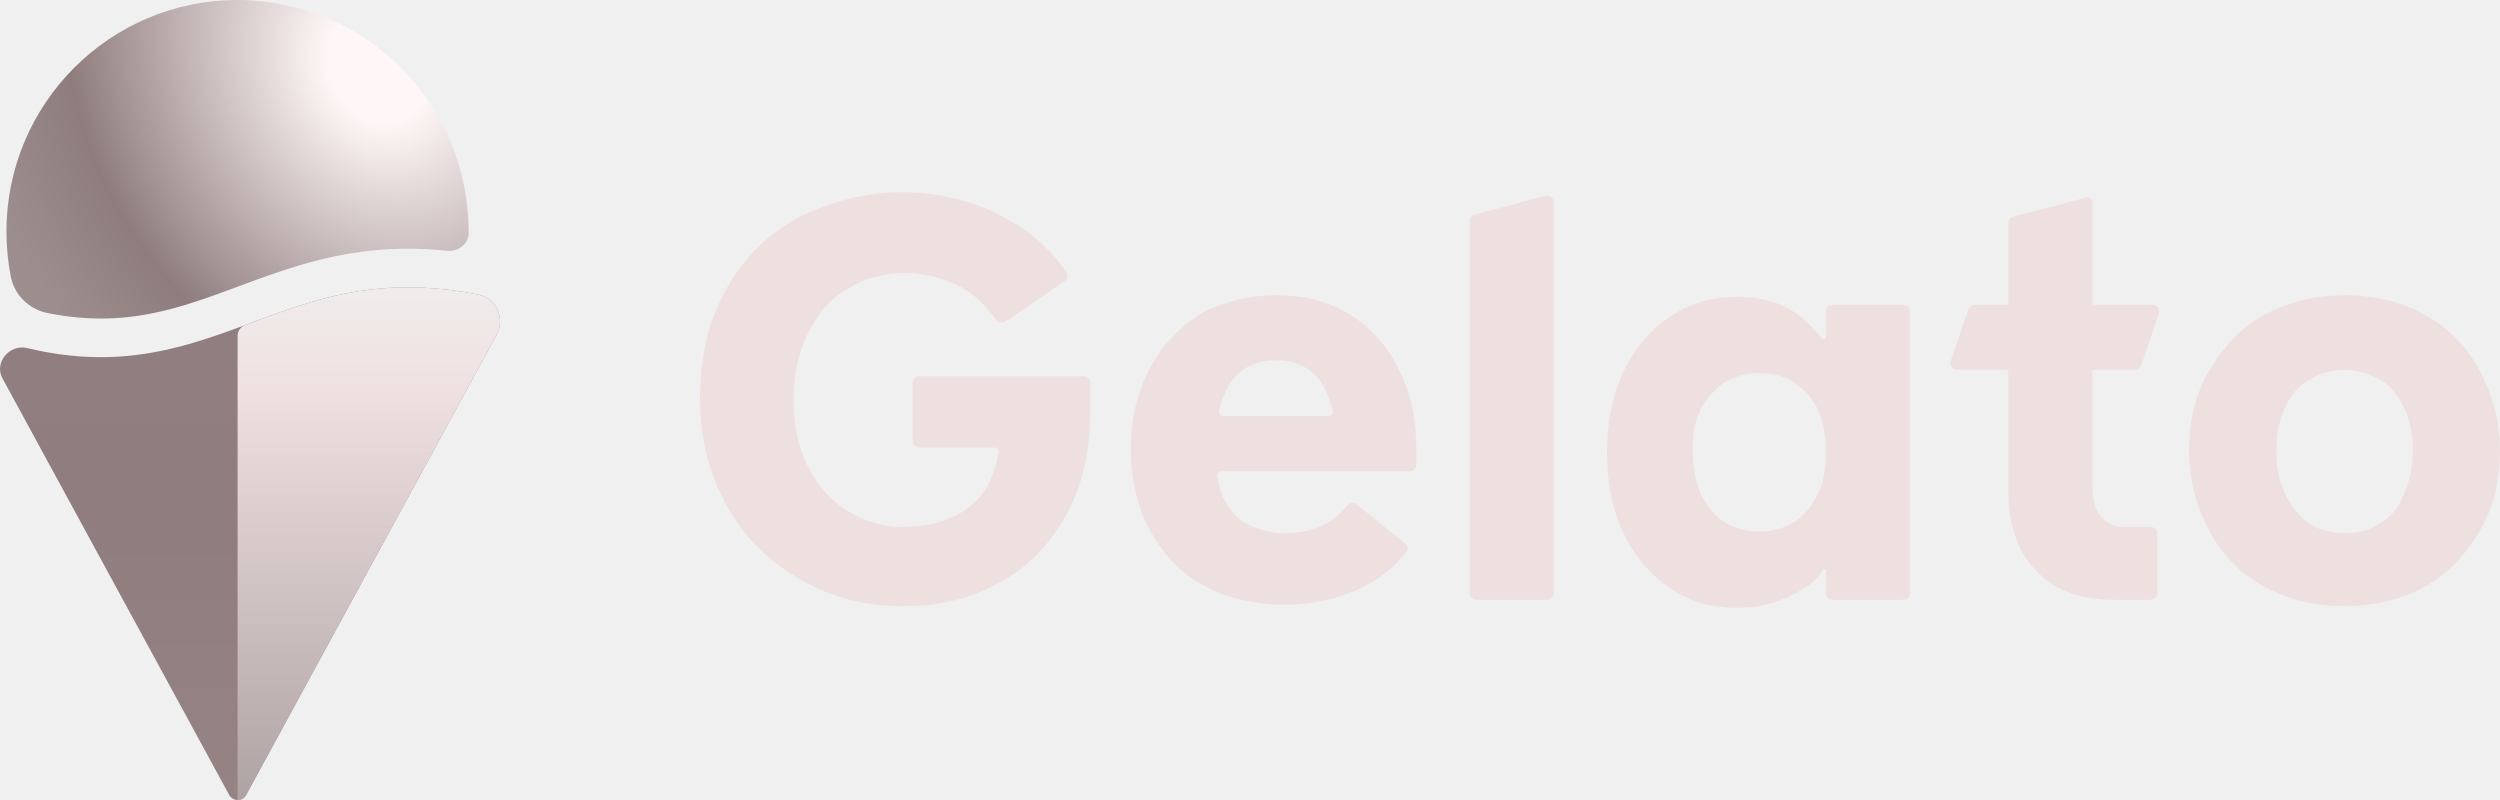
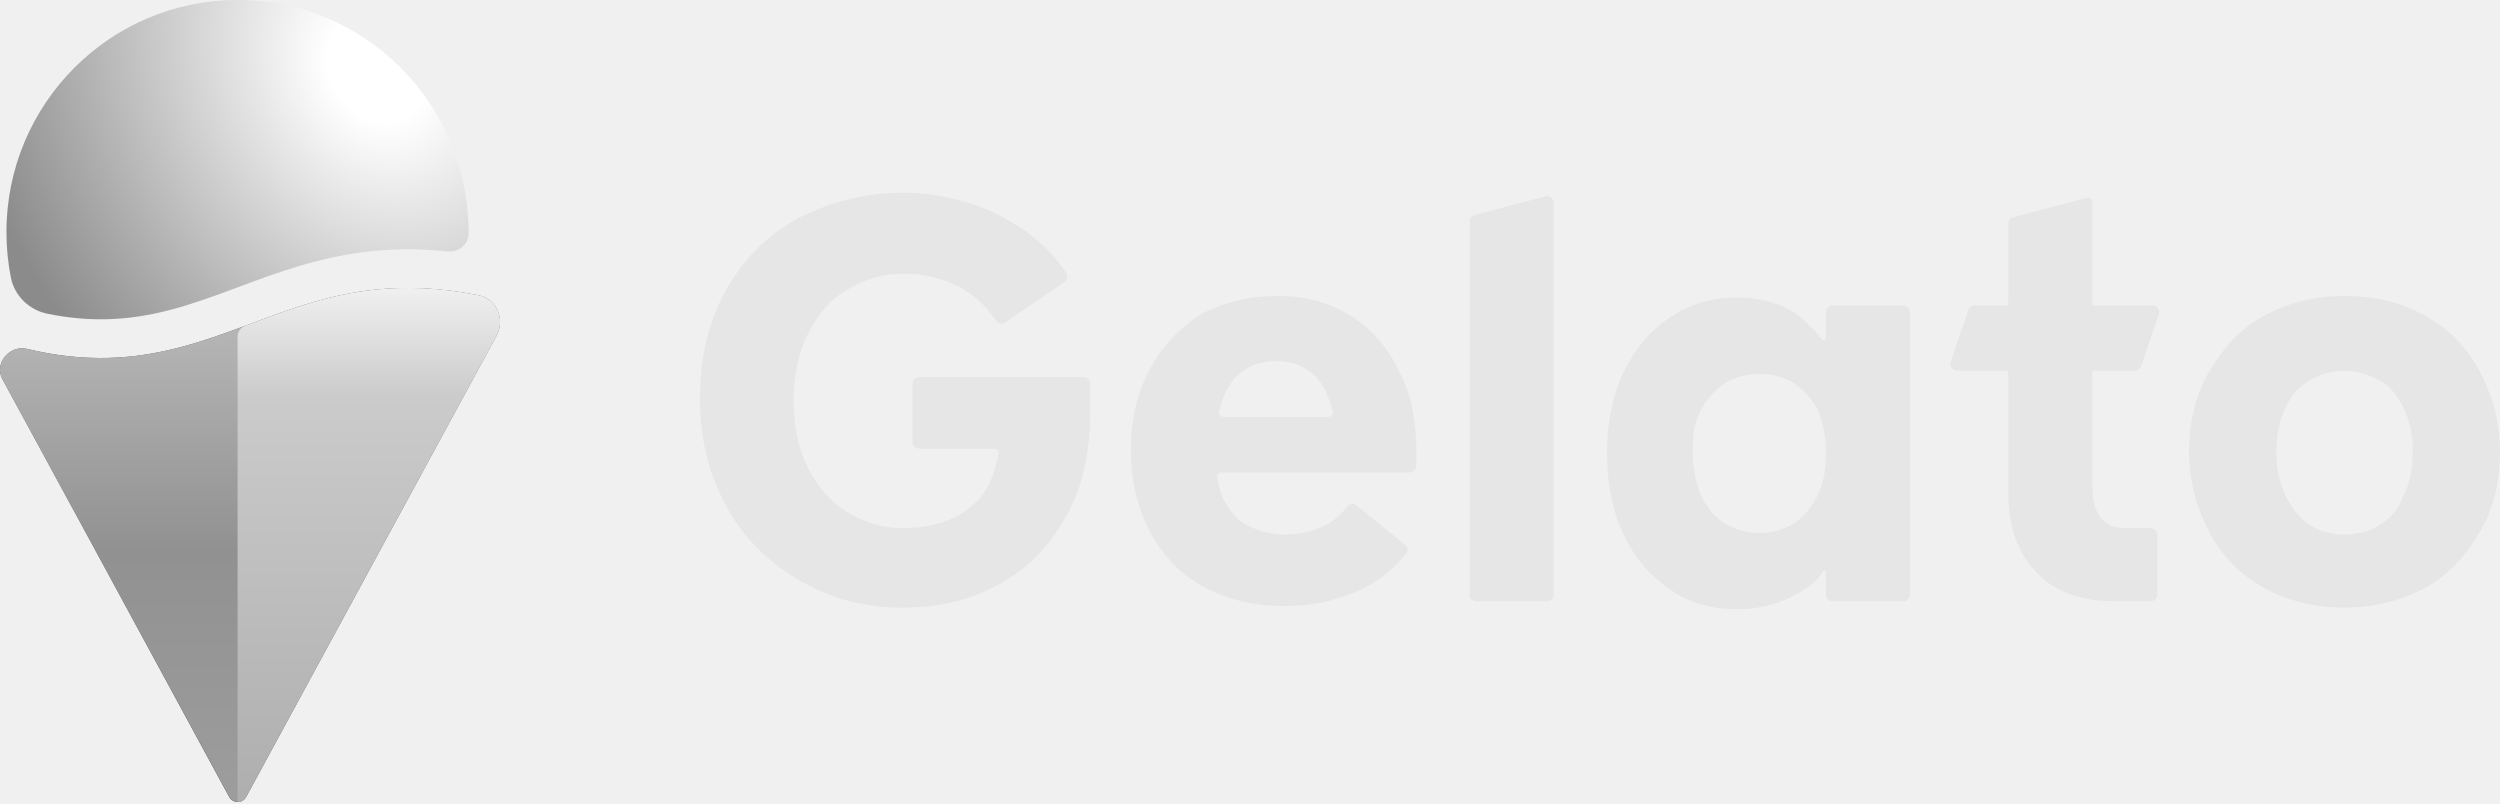
- <svg xmlns="http://www.w3.org/2000/svg" width="100" height="32" viewBox="0 0 100 32" fill="none">
-   <path d="M18.744 9.319C18.741 9.764 18.332 10.078 17.891 10.032C16.797 9.916 15.794 9.926 14.857 10.024C12.816 10.237 11.121 10.867 9.557 11.448L9.554 11.449C9.459 11.484 9.365 11.519 9.272 11.554C7.612 12.169 6.082 12.698 4.268 12.739C3.544 12.756 2.764 12.695 1.905 12.522C1.169 12.374 0.58 11.811 0.434 11.072C0.318 10.487 0.258 9.882 0.258 9.263C0.258 4.147 4.396 0 9.501 0C14.605 0 18.744 4.147 18.744 9.263C18.744 9.281 18.744 9.3 18.744 9.319Z" fill="url(#paint0_radial_4194_88791)" />
-   <path d="M1.081 13.922C0.387 13.755 -0.246 14.502 0.096 15.13L9.168 31.799C9.314 32.067 9.698 32.067 9.844 31.799L19.858 13.401C20.213 12.748 19.872 11.931 19.144 11.786C17.562 11.469 16.214 11.435 15.014 11.56C13.173 11.752 11.643 12.32 10.056 12.909C9.972 12.94 9.888 12.971 9.803 13.003C8.141 13.618 6.397 14.235 4.301 14.284C3.304 14.307 2.243 14.201 1.081 13.922Z" fill="url(#paint1_linear_4194_88791)" />
-   <path d="M9.504 13.436C9.504 13.242 9.624 13.07 9.805 13.003C9.89 12.971 9.974 12.94 10.058 12.909C11.646 12.32 13.175 11.752 15.016 11.56C16.216 11.435 17.564 11.469 19.146 11.786C19.874 11.931 20.215 12.748 19.86 13.401L9.846 31.799C9.773 31.935 9.638 32.002 9.504 32V13.436Z" fill="url(#paint2_linear_4194_88791)" />
-   <path fill-rule="evenodd" clip-rule="evenodd" d="M38.66 8.068C37.772 7.814 36.947 7.688 36.122 7.688C34.599 7.688 33.203 8.068 31.934 8.703C30.665 9.401 29.713 10.352 29.015 11.622C28.317 12.891 28 14.287 28 15.936C28 17.586 28.381 18.982 29.079 20.251C29.776 21.52 30.792 22.472 31.997 23.17C33.203 23.868 34.535 24.249 36.059 24.249C37.454 24.249 38.723 23.995 39.866 23.36C41.008 22.789 41.896 21.901 42.594 20.695C43.292 19.49 43.609 18.094 43.609 16.444V15.746C43.609 15.657 43.609 15.555 43.609 15.445L43.61 15.314C43.61 15.167 43.491 15.048 43.344 15.048H36.767C36.62 15.048 36.502 15.167 36.502 15.314V17.638C36.502 17.784 36.62 17.903 36.767 17.903H39.769C39.877 17.903 39.96 18 39.941 18.106C39.878 18.449 39.789 18.76 39.675 19.046C39.421 19.744 38.977 20.188 38.343 20.568C37.772 20.886 37.01 21.076 36.059 21.076C35.297 21.076 34.535 20.822 33.901 20.442C33.203 19.997 32.695 19.426 32.315 18.665C31.934 17.903 31.744 17.015 31.744 16C31.744 14.985 31.934 14.096 32.315 13.335C32.695 12.573 33.203 11.939 33.901 11.558C34.599 11.114 35.361 10.924 36.185 10.924C36.947 10.924 37.708 11.114 38.343 11.431C38.907 11.713 39.421 12.196 39.84 12.79C39.926 12.912 40.095 12.947 40.219 12.863L42.58 11.253C42.695 11.175 42.73 11.02 42.654 10.903C42.221 10.235 41.64 9.67 41.008 9.21C40.246 8.703 39.548 8.322 38.66 8.068ZM58.983 8.582L61.815 7.836C61.983 7.792 62.148 7.919 62.148 8.093V23.729C62.148 23.876 62.029 23.995 61.882 23.995H59.051C58.904 23.995 58.785 23.876 58.785 23.729V8.839C58.785 8.718 58.867 8.613 58.983 8.582ZM92.386 15.175C92.83 14.921 93.274 14.794 93.782 14.794C94.353 14.794 94.797 14.985 95.178 15.175C95.558 15.365 95.876 15.746 96.129 16.253C96.383 16.761 96.51 17.332 96.51 18.03C96.51 18.728 96.383 19.299 96.129 19.807C95.939 20.314 95.622 20.695 95.178 20.949C94.797 21.203 94.289 21.33 93.782 21.33C93.274 21.33 92.766 21.203 92.386 20.949C92.005 20.695 91.688 20.314 91.434 19.807C91.18 19.299 91.053 18.728 91.053 18.03C91.053 17.332 91.18 16.761 91.434 16.253C91.624 15.809 91.942 15.429 92.386 15.175ZM96.954 12.573C96.066 12.066 94.987 11.812 93.782 11.812C92.639 11.812 91.561 12.066 90.609 12.573C89.657 13.081 88.959 13.842 88.388 14.794C87.817 15.746 87.563 16.825 87.563 18.03C87.563 19.236 87.881 20.314 88.388 21.266C88.896 22.218 89.657 22.98 90.609 23.487C91.561 23.995 92.639 24.248 93.782 24.248C94.924 24.248 96.002 23.995 96.954 23.487C97.906 22.98 98.604 22.218 99.175 21.266C99.746 20.314 100 19.236 100 18.03C100 16.825 99.683 15.746 99.175 14.794C98.668 13.842 97.906 13.081 96.954 12.573ZM72.938 22.785C72.963 22.745 73.035 22.764 73.035 22.811V23.729C73.035 23.876 73.154 23.995 73.301 23.995H76.133C76.279 23.995 76.398 23.876 76.398 23.729V12.458C76.398 12.312 76.279 12.193 76.133 12.193H73.301C73.154 12.193 73.035 12.312 73.035 12.458V13.48C73.035 13.567 72.92 13.604 72.867 13.534C72.689 13.303 72.49 13.088 72.274 12.891C71.576 12.193 70.624 11.875 69.482 11.875C68.467 11.875 67.579 12.129 66.754 12.7C65.992 13.208 65.358 13.969 64.914 14.921C64.469 15.873 64.279 16.952 64.279 18.094C64.279 19.236 64.469 20.315 64.914 21.266C65.358 22.218 65.929 22.916 66.754 23.487C67.515 24.058 68.467 24.312 69.482 24.312C70.688 24.312 71.576 23.931 72.338 23.424C72.628 23.23 72.828 22.96 72.938 22.785ZM71.766 20.886C71.322 21.14 70.878 21.266 70.37 21.266C69.863 21.266 69.419 21.14 68.975 20.886C68.594 20.632 68.277 20.251 68.023 19.744C67.832 19.236 67.705 18.665 67.705 18.03C67.705 17.396 67.769 16.888 68.023 16.381C68.277 15.936 68.594 15.556 68.975 15.302C69.419 15.048 69.863 14.921 70.37 14.921C70.878 14.921 71.386 15.048 71.766 15.302C72.147 15.556 72.464 15.873 72.718 16.381C72.909 16.825 73.035 17.396 73.035 18.03C73.035 18.665 72.972 19.236 72.718 19.744C72.464 20.251 72.147 20.632 71.766 20.886ZM83.782 14.794C83.734 14.794 83.694 14.834 83.694 14.883V19.426C83.694 20.505 84.138 21.076 85.026 21.076H86.03C86.177 21.076 86.296 21.195 86.296 21.342V23.729C86.296 23.876 86.177 23.995 86.03 23.995H84.582C83.25 23.995 82.171 23.614 81.473 22.853C80.712 22.091 80.331 21.012 80.331 19.616V14.883C80.331 14.834 80.291 14.794 80.242 14.794H78.279C78.097 14.794 77.969 14.615 78.028 14.443L78.732 12.373C78.769 12.265 78.87 12.193 78.984 12.193H80.242C80.291 12.193 80.331 12.153 80.331 12.104V8.928C80.331 8.807 80.412 8.701 80.529 8.671L83.472 7.896C83.584 7.866 83.694 7.951 83.694 8.067V12.104C83.694 12.153 83.734 12.193 83.782 12.193H86.102C86.284 12.193 86.412 12.372 86.353 12.544L85.648 14.614C85.612 14.722 85.51 14.794 85.397 14.794H83.782ZM51.07 11.812C52.212 11.812 53.164 12.066 53.989 12.573C54.813 13.081 55.511 13.842 55.956 14.794C56.463 15.746 56.654 16.825 56.654 18.03V18.589C56.654 18.736 56.535 18.855 56.388 18.855H48.857C48.75 18.855 48.667 18.95 48.685 19.056C48.741 19.373 48.819 19.652 48.912 19.87C49.166 20.378 49.483 20.759 49.864 20.949C50.245 21.139 50.753 21.33 51.387 21.33C51.958 21.33 52.529 21.203 52.91 21.012C53.277 20.855 53.601 20.568 53.881 20.222C53.977 20.103 54.152 20.079 54.271 20.175L56.201 21.74C56.312 21.83 56.333 21.992 56.242 22.102C55.701 22.764 55.051 23.268 54.242 23.614C53.354 23.995 52.402 24.185 51.387 24.185C50.181 24.185 49.103 23.931 48.151 23.424C47.199 22.916 46.501 22.155 45.994 21.203C45.486 20.251 45.232 19.172 45.232 17.967C45.232 16.761 45.486 15.682 45.994 14.731C46.501 13.779 47.199 13.081 48.087 12.51C48.976 12.066 49.928 11.812 51.07 11.812ZM48.932 16.634C48.82 16.634 48.736 16.532 48.763 16.423C48.874 15.967 49.035 15.593 49.23 15.302C49.61 14.731 50.245 14.413 51.07 14.413C51.831 14.413 52.466 14.731 52.846 15.302C53.036 15.586 53.194 15.965 53.305 16.423C53.331 16.532 53.248 16.634 53.136 16.634H48.932Z" fill="#EFE0E0" />
+ <svg xmlns="http://www.w3.org/2000/svg" width="700" height="225" viewBox="0 0 700 225" fill="none">
+   <g clip-path="url(#clip0_39_165)">
+     <path d="M131.204 65.385C131.186 68.507 128.328 70.714 125.237 70.388C117.577 69.578 110.558 69.645 103.997 70.331C89.714 71.825 77.845 76.247 66.902 80.324L66.878 80.333C66.216 80.58 65.558 80.825 64.902 81.069C53.282 85.382 42.576 89.093 29.873 89.387C24.806 89.505 19.347 89.077 13.335 87.863C8.18 86.822 4.06 82.871 3.039 77.689C2.229 73.583 1.805 69.337 1.805 64.992C1.805 29.098 30.772 0 66.505 0C102.239 0 131.206 29.098 131.206 64.992C131.206 65.123 131.205 65.254 131.204 65.385Z" fill="url(#paint0_radial_39_165)" />
+     <path d="M7.568 97.683C2.71 96.511 -1.724 101.755 0.669 106.161L64.177 223.119C65.199 225 67.889 225 68.91 223.119L139.007 94.029C141.493 89.45 139.101 83.715 134.01 82.693C122.933 80.47 113.496 80.231 105.096 81.109C92.208 82.457 81.504 86.441 70.393 90.575C69.804 90.794 69.214 91.013 68.623 91.233C56.99 95.551 44.782 99.88 30.105 100.22C23.129 100.382 15.699 99.645 7.568 97.683Z" fill="url(#paint1_linear_39_165)" />
+     <path d="M7.568 97.683C2.71 96.511 -1.724 101.755 0.669 106.161L64.177 223.119C65.199 225 67.889 225 68.91 223.119L139.007 94.029C141.493 89.45 139.101 83.715 134.01 82.693C122.933 80.47 113.496 80.231 105.096 81.109C92.208 82.457 81.504 86.441 70.393 90.575C69.804 90.794 69.214 91.013 68.623 91.233C56.99 95.551 44.782 99.88 30.105 100.22C23.129 100.382 15.699 99.645 7.568 97.683Z" fill="url(#paint2_linear_39_165)" />
+     <path d="M66.527 94.272C66.527 92.915 67.371 91.703 68.637 91.233C69.229 91.013 69.819 90.794 70.407 90.575C81.519 86.441 92.223 82.457 105.111 81.109C113.511 80.231 122.948 80.47 134.024 82.693C139.116 83.715 141.508 89.45 139.021 94.029L68.925 223.119C68.409 224.07 67.466 224.54 66.527 224.53V94.272Z" fill="url(#paint3_linear_39_165)" />
+     <path fill-rule="evenodd" clip-rule="evenodd" d="M270.619 56.611C264.401 54.83 258.628 53.94 252.853 53.94C242.193 53.94 232.422 56.611 223.539 61.063C214.656 65.96 207.993 72.638 203.107 81.543C198.221 90.447 196 100.242 196 111.817C196 123.393 198.666 133.187 203.552 142.092C208.436 150.996 215.543 157.674 223.982 162.572C232.422 167.469 241.749 170.141 252.41 170.141C262.18 170.141 271.064 168.36 279.06 163.908C287.054 159.901 293.272 153.668 298.159 145.208C303.045 136.749 305.266 126.955 305.266 115.379V110.482C305.266 109.86 305.266 109.142 305.267 108.372L305.267 107.449C305.268 106.419 304.435 105.584 303.407 105.584H257.37C256.343 105.584 255.51 106.419 255.51 107.449V123.754C255.51 124.784 256.343 125.619 257.37 125.619H278.382C279.14 125.619 279.722 126.295 279.586 127.042C279.145 129.446 278.526 131.63 277.726 133.633C275.95 138.53 272.84 141.647 268.398 144.318C264.401 146.544 259.073 147.88 252.41 147.88C247.079 147.88 241.749 146.099 237.306 143.428C232.422 140.311 228.868 136.304 226.202 130.962C223.539 125.619 222.205 119.386 222.205 112.263C222.205 105.139 223.539 98.906 226.202 93.564C228.868 88.221 232.422 83.769 237.306 81.098C242.193 77.981 247.523 76.646 253.297 76.646C258.628 76.646 263.957 77.981 268.398 80.207C272.346 82.186 275.944 85.571 278.878 89.738C279.484 90.599 280.666 90.846 281.534 90.253L298.058 78.96C298.865 78.409 299.113 77.323 298.581 76.502C295.546 71.811 291.482 67.852 287.054 64.625C281.723 61.063 276.84 58.392 270.619 56.611ZM412.882 60.215L432.704 54.983C433.883 54.671 435.037 55.563 435.037 56.786V166.495C435.037 167.525 434.204 168.359 433.177 168.359H413.356C412.329 168.359 411.496 167.525 411.496 166.495V62.018C411.496 61.172 412.066 60.431 412.882 60.215ZM646.7 106.474C649.809 104.693 652.918 103.803 656.472 103.803C660.469 103.803 663.578 105.139 666.243 106.474C668.908 107.81 671.129 110.481 672.906 114.043C674.682 117.604 675.571 121.612 675.571 126.509C675.571 131.407 674.682 135.413 672.906 138.975C671.573 142.537 669.353 145.208 666.243 146.989C663.578 148.77 660.025 149.66 656.472 149.66C652.918 149.66 649.365 148.77 646.7 146.989C644.035 145.208 641.814 142.537 640.037 138.975C638.261 135.413 637.372 131.407 637.372 126.509C637.372 121.612 638.261 117.604 640.037 114.043C641.37 110.927 643.59 108.255 646.7 106.474ZM678.68 88.221C672.461 84.659 664.91 82.878 656.472 82.878C648.477 82.878 640.926 84.659 634.263 88.221C627.6 91.782 622.715 97.125 618.717 103.803C614.72 110.481 612.943 118.05 612.943 126.509C612.943 134.968 615.164 142.537 618.717 149.215C622.271 155.894 627.6 161.236 634.263 164.798C640.926 168.359 648.477 170.14 656.472 170.14C664.467 170.14 672.017 168.359 678.68 164.798C685.343 161.236 690.228 155.894 694.226 149.215C698.223 142.537 700 134.968 700 126.509C700 118.05 697.779 110.481 694.226 103.803C690.673 97.125 685.343 91.782 678.68 88.221ZM510.562 159.873C510.738 159.591 511.248 159.72 511.248 160.053V166.495C511.248 167.526 512.082 168.36 513.108 168.36H532.928C533.956 168.36 534.789 167.526 534.789 166.495V87.415C534.789 86.385 533.956 85.55 532.928 85.55H513.108C512.082 85.55 511.248 86.385 511.248 87.415V94.581C511.248 95.193 510.44 95.449 510.068 94.964C508.822 93.339 507.434 91.829 505.918 90.448C501.033 85.55 494.37 83.324 486.375 83.324C479.269 83.324 473.05 85.105 467.275 89.112C461.945 92.674 457.504 98.016 454.395 104.695C451.286 111.373 449.954 118.941 449.954 126.955C449.954 134.969 451.286 142.538 454.395 149.216C457.504 155.894 461.502 160.792 467.275 164.799C472.606 168.805 479.269 170.586 486.375 170.586C494.815 170.586 501.033 167.915 506.363 164.353C508.397 162.994 509.798 161.1 510.562 159.873ZM502.366 146.545C499.256 148.326 496.146 149.216 492.593 149.216C489.04 149.216 485.932 148.326 482.822 146.545C480.157 144.764 477.936 142.093 476.159 138.531C474.827 134.969 473.938 130.962 473.938 126.51C473.938 122.058 474.382 118.496 476.159 114.934C477.936 111.818 480.157 109.147 482.822 107.366C485.932 105.585 489.04 104.695 492.593 104.695C496.146 104.695 499.7 105.585 502.366 107.366C505.03 109.147 507.251 111.372 509.028 114.934C510.36 118.051 511.248 122.058 511.248 126.51C511.248 130.962 510.804 134.969 509.028 138.531C507.251 142.093 505.03 144.764 502.366 146.545ZM586.478 103.804C586.135 103.804 585.857 104.082 585.857 104.425V136.304C585.857 143.873 588.966 147.879 595.185 147.879H602.209C603.236 147.879 604.069 148.714 604.069 149.744V166.495C604.069 167.525 603.236 168.36 602.209 168.36H592.076C582.748 168.36 575.198 165.688 570.312 160.346C564.982 155.003 562.316 147.434 562.316 137.639V104.425C562.316 104.082 562.038 103.804 561.696 103.804H547.953C546.678 103.804 545.782 102.548 546.192 101.338L551.126 86.813C551.382 86.058 552.091 85.549 552.887 85.549H561.696C562.038 85.549 562.316 85.271 562.316 84.928V62.64C562.316 61.793 562.885 61.053 563.702 60.837L584.301 55.399C585.088 55.191 585.857 55.786 585.857 56.601V84.928C585.857 85.271 586.135 85.549 586.478 85.549H602.711C603.985 85.549 604.882 86.805 604.471 88.015L599.537 102.54C599.281 103.296 598.573 103.804 597.777 103.804H586.478ZM357.489 82.878C365.483 82.878 372.146 84.659 377.92 88.221C383.695 91.782 388.58 97.125 391.689 103.803C395.242 110.481 396.574 118.05 396.574 126.509V130.433C396.574 131.462 395.742 132.297 394.715 132.297H342.001C341.249 132.297 340.668 132.963 340.798 133.706C341.186 135.934 341.733 137.891 342.385 139.42C344.164 142.982 346.384 145.654 349.048 146.989C351.714 148.325 355.268 149.66 359.71 149.66C363.707 149.66 367.704 148.77 370.369 147.434C372.939 146.33 375.204 144.314 377.167 141.889C377.843 141.054 379.067 140.882 379.899 141.559L393.407 152.536C394.184 153.168 394.328 154.305 393.694 155.081C389.908 159.722 385.354 163.257 379.696 165.688C373.479 168.359 366.815 169.695 359.71 169.695C351.269 169.695 343.72 167.914 337.057 164.352C330.394 160.79 325.508 155.448 321.956 148.77C318.401 142.091 316.625 134.523 316.625 126.064C316.625 117.604 318.401 110.036 321.956 103.358C325.508 96.68 330.394 91.782 336.613 87.776C342.83 84.659 349.493 82.878 357.489 82.878ZM342.525 116.715C341.742 116.715 341.154 115.996 341.339 115.235C342.119 112.032 343.248 109.409 344.606 107.365C347.272 103.357 351.714 101.132 357.489 101.132C362.818 101.132 367.259 103.357 369.925 107.365C371.253 109.361 372.359 112.021 373.136 115.233C373.32 115.996 372.733 116.715 371.949 116.715H342.525Z" fill="#E6E6E6" />
+   </g>
  <defs>
-     <radialGradient id="paint0_radial_4194_88791" cx="0" cy="0" r="1" gradientUnits="userSpaceOnUse" gradientTransform="translate(15.1047 2.70164) rotate(149.79) scale(16.0944 19.3041)">
-       <stop offset="0.117" stop-color="#FFF7F7" />
-       <stop offset="0.734" stop-color="#8F7D7D" />
-       <stop offset="1" stop-color="#9D8E8E" />
+     <radialGradient id="paint0_radial_39_165" cx="0" cy="0" r="1" gradientUnits="userSpaceOnUse" gradientTransform="translate(105.733 18.9561) rotate(149.731) scale(112.728 135.366)">
+       <stop offset="0.117" stop-color="white" />
+       <stop offset="0.734" stop-color="#ADADAD" />
+       <stop offset="1" stop-color="#8B8B8B" />
    </radialGradient>
-     <linearGradient id="paint1_linear_4194_88791" x1="10" y1="11.981" x2="10" y2="32" gradientUnits="userSpaceOnUse">
-       <stop stop-color="#917F7F" />
-       <stop offset="0.469" stop-color="#907E7E" />
-       <stop offset="1" stop-color="#968484" />
+     <linearGradient id="paint1_linear_39_165" x1="69.999" y1="84.063" x2="69.999" y2="224.53" gradientUnits="userSpaceOnUse">
+       <stop stop-color="#565656" />
+       <stop offset="0.469" stop-color="#727272" />
+       <stop offset="1" stop-color="#151515" />
    </linearGradient>
-     <linearGradient id="paint2_linear_4194_88791" x1="14.753" y1="11.492" x2="14.753" y2="33.334" gradientUnits="userSpaceOnUse">
-       <stop stop-color="#F1ECEC" />
-       <stop offset="0.198" stop-color="#EFE0E0" />
-       <stop offset="1" stop-color="#A99E9E" />
+     <linearGradient id="paint2_linear_39_165" x1="69.999" y1="84.063" x2="69.999" y2="224.53" gradientUnits="userSpaceOnUse">
+       <stop stop-color="#BABABA" />
+       <stop offset="0.5" stop-color="#919191" />
+       <stop offset="1" stop-color="#9D9D9D" />
    </linearGradient>
+     <linearGradient id="paint3_linear_39_165" x1="103.27" y1="80.635" x2="103.27" y2="233.885" gradientUnits="userSpaceOnUse">
+       <stop stop-color="#F0F0F0" />
+       <stop offset="0.198" stop-color="#CBCBCB" />
+       <stop offset="1" stop-color="#ACACAC" />
+     </linearGradient>
+     <clipPath id="clip0_39_165">
+       <rect width="700" height="224.528" fill="white" />
+     </clipPath>
  </defs>
</svg>
